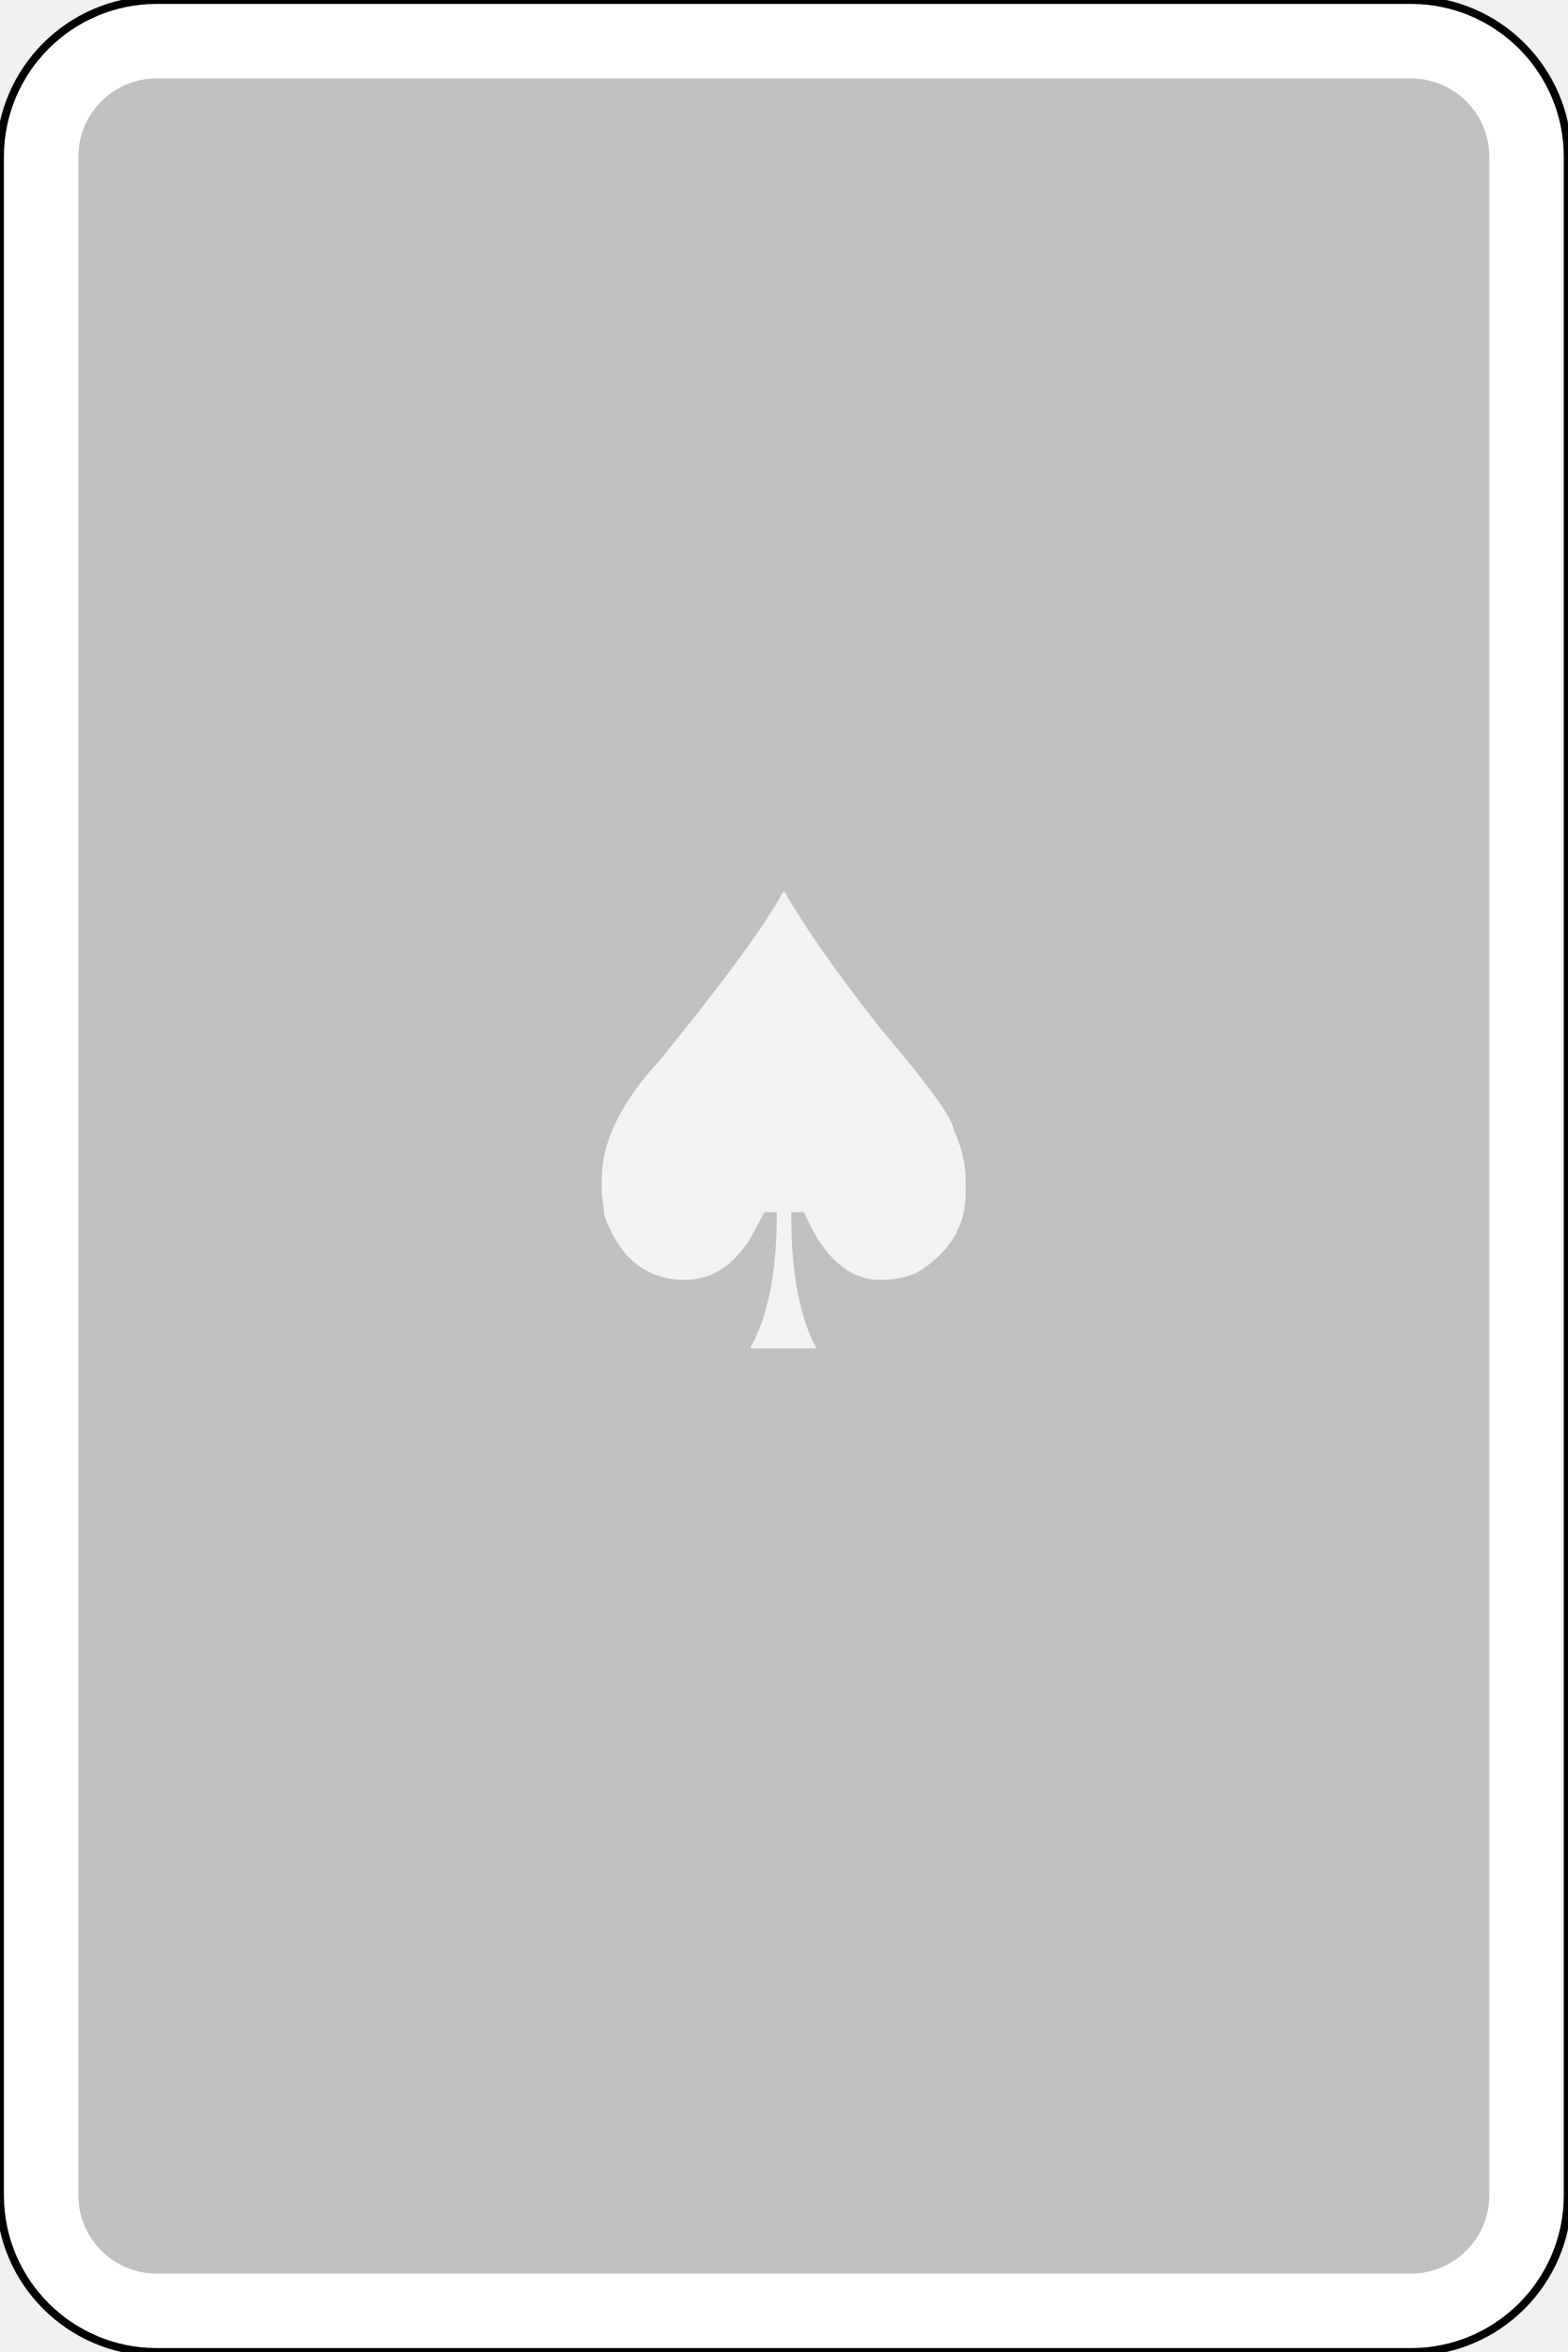
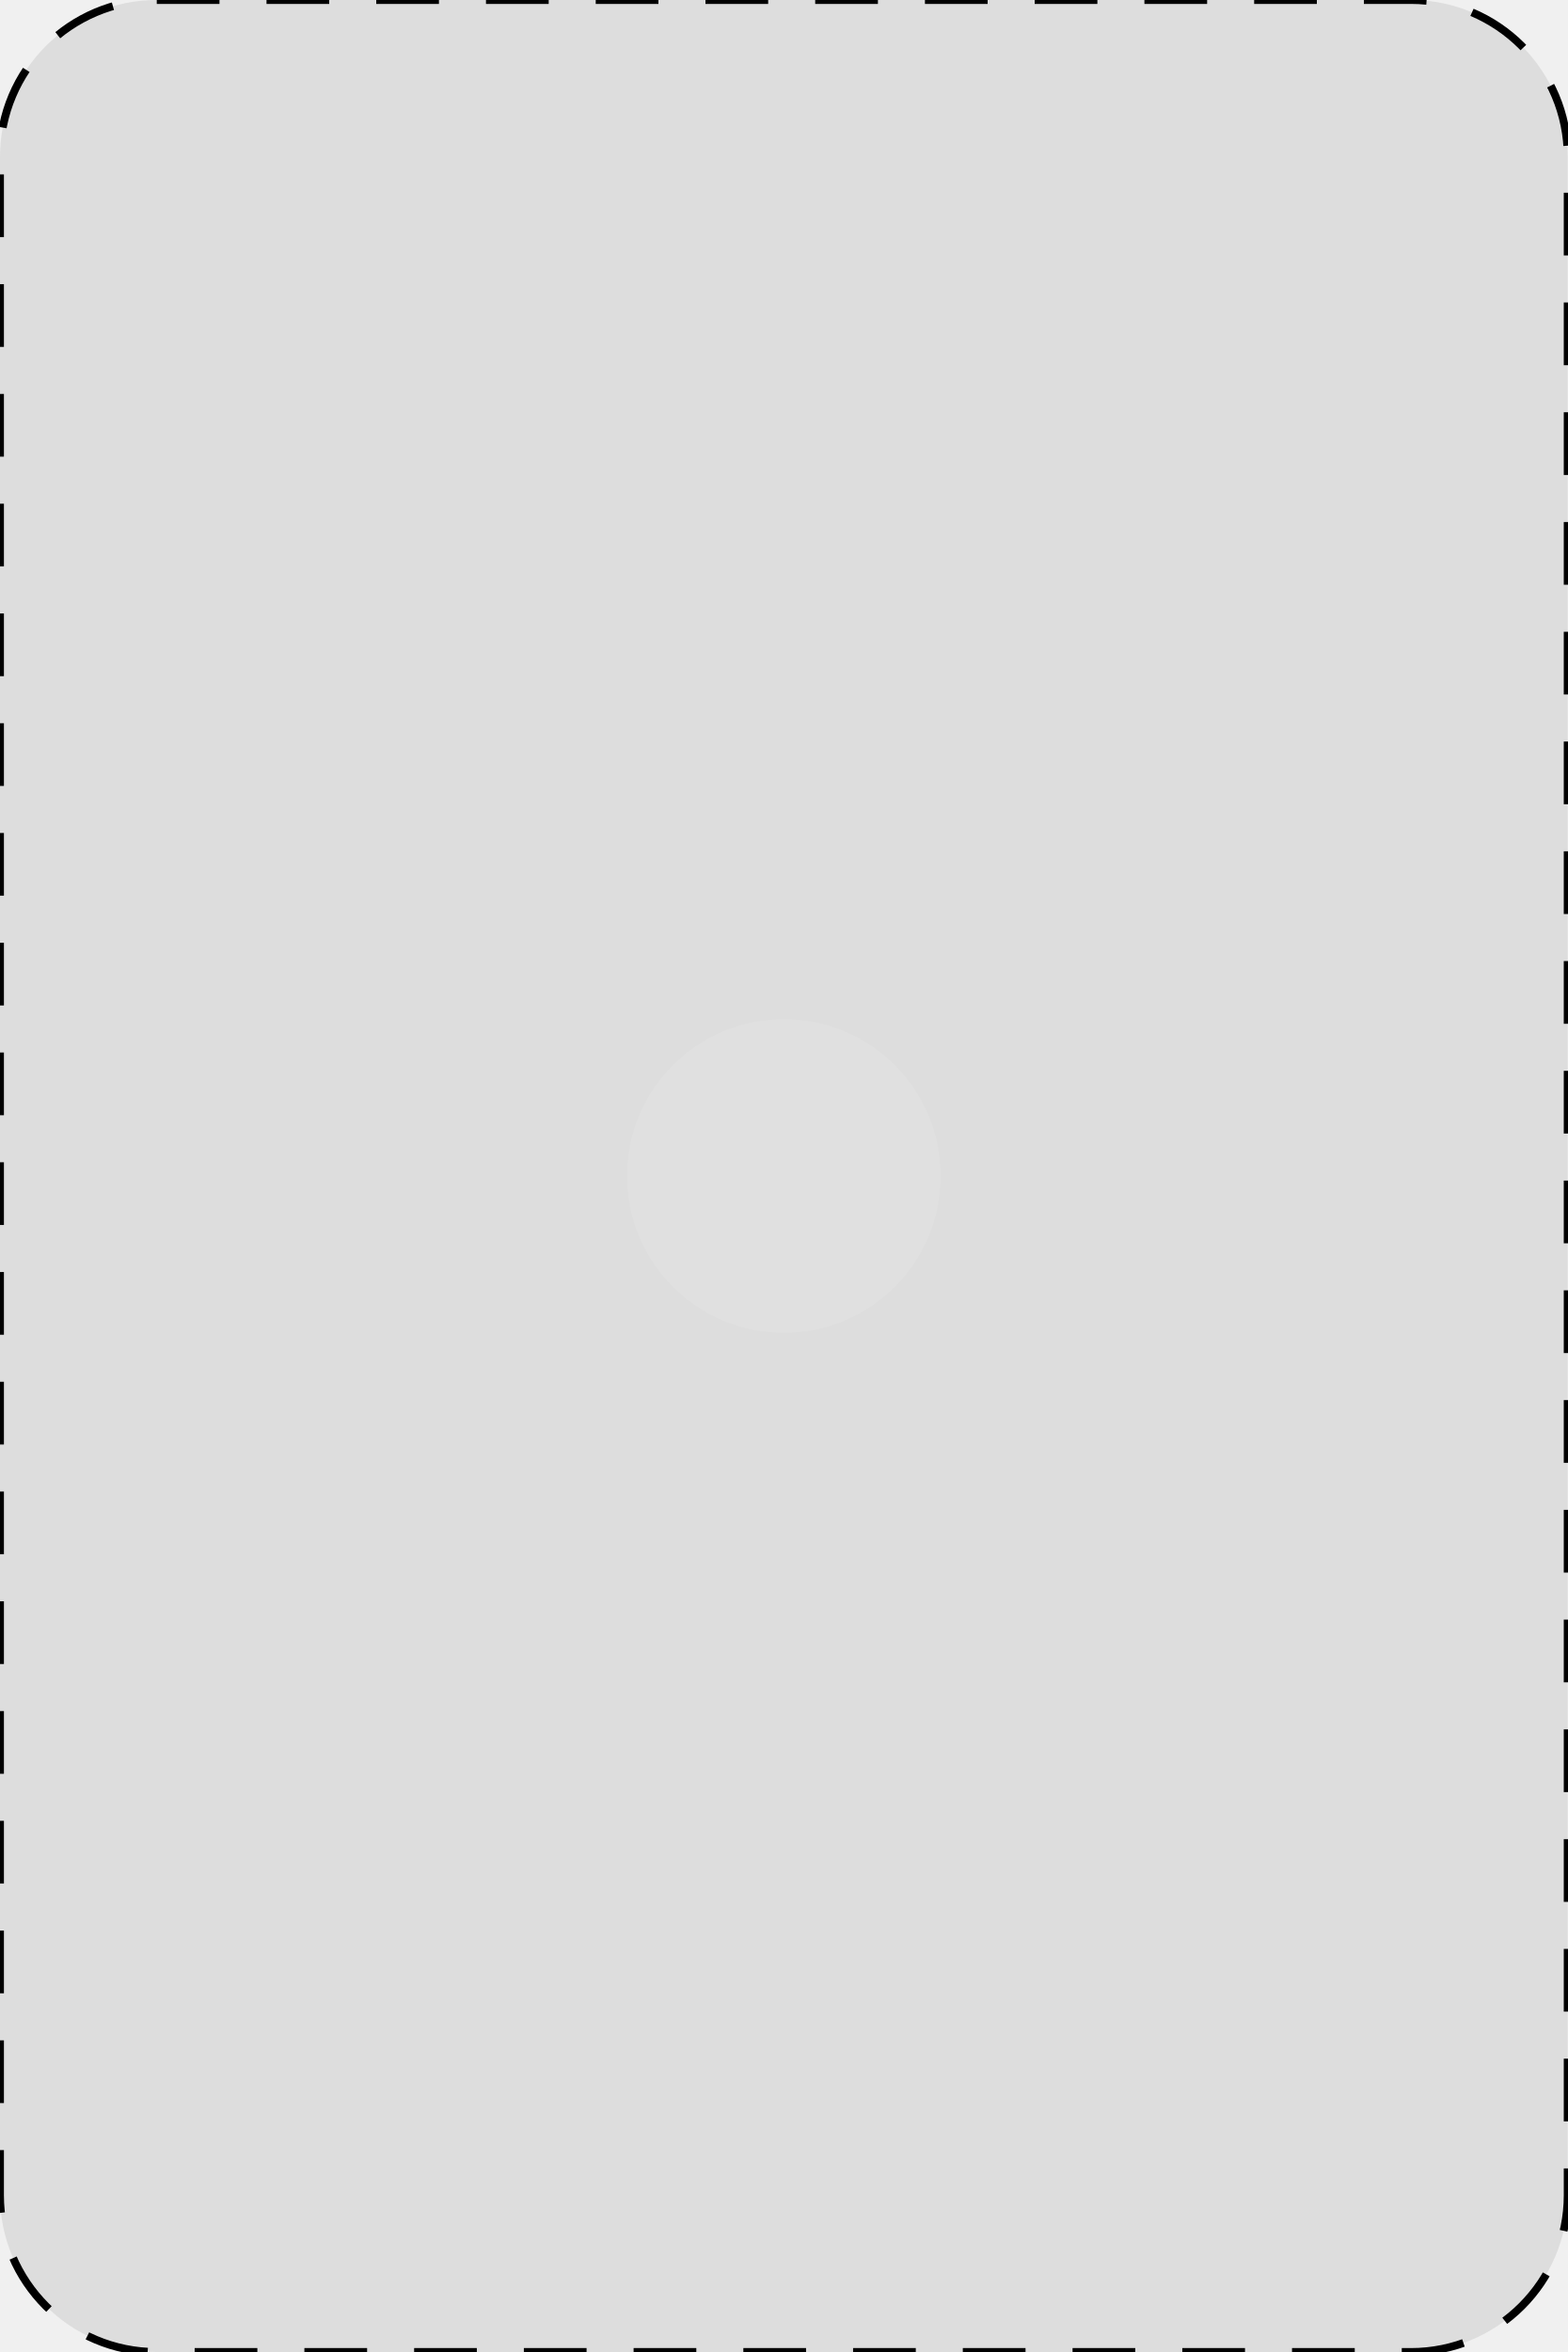
<svg xmlns="http://www.w3.org/2000/svg" width="100" height="150" viewBox="0 0 100 150" version="1.1" id="poker_deck" class="poker_deck">
  <defs id="defs_poker_deck">
    <filter class="tt_color_filter" id="app-filter-colorize" color-interpolation-filters="sRGB">
      <feColorMatrix id="recolorize-filter-matrix" type="matrix" values="1.0 0.0 0.0 0.0  0.0                  1.0 0.0 0.0 0.0  0.0                  1.0 0.0 0.0 0.0  0.0                  0.0 0.0 0.0 1.0  0.0" />
    </filter>
  </defs>
  <g class="tt_colored" filter="url(#app-filter-colorize)">
-     <rect x="4" y="6" width="90" height="140" rx="9" ry="9" fill="#c0c0c0" stroke="#000" stroke-width="0.5" opacity="0.5" />
-     <rect x="2" y="3" width="94" height="144" rx="9" ry="9" fill="#c0c0c0" stroke="#000" stroke-width="0.5" opacity="0.7" />
-     <rect x="0" y="0" width="100" height="150" rx="10" ry="10" fill="#fff" stroke="#000" stroke-width="0.5" />
-     <rect x="5" y="5" width="90" height="140" rx="5" ry="5" fill="#c0c0c0" />
+     <rect x="0" y="0" width="100" height="150" rx="10" ry="10" fill="#c0c0c0" fill-opacity="0.4" stroke="#000" stroke-width="0.5" stroke-dasharray="4 3" />
  </g>
-   <text x="50" y="86" text-anchor="middle" font-size="40" font-family="serif" fill="#fff" fill-opacity="0.8">♠</text>
+   <g class="tt_contents" />
+   <g class="tt_positions" data-bounpos-type="pos-set" name="deck">
+     <circle cx="50" cy="75" r="10" fill="#fff" fill-opacity="0.1" />
+   </g>
</svg>
